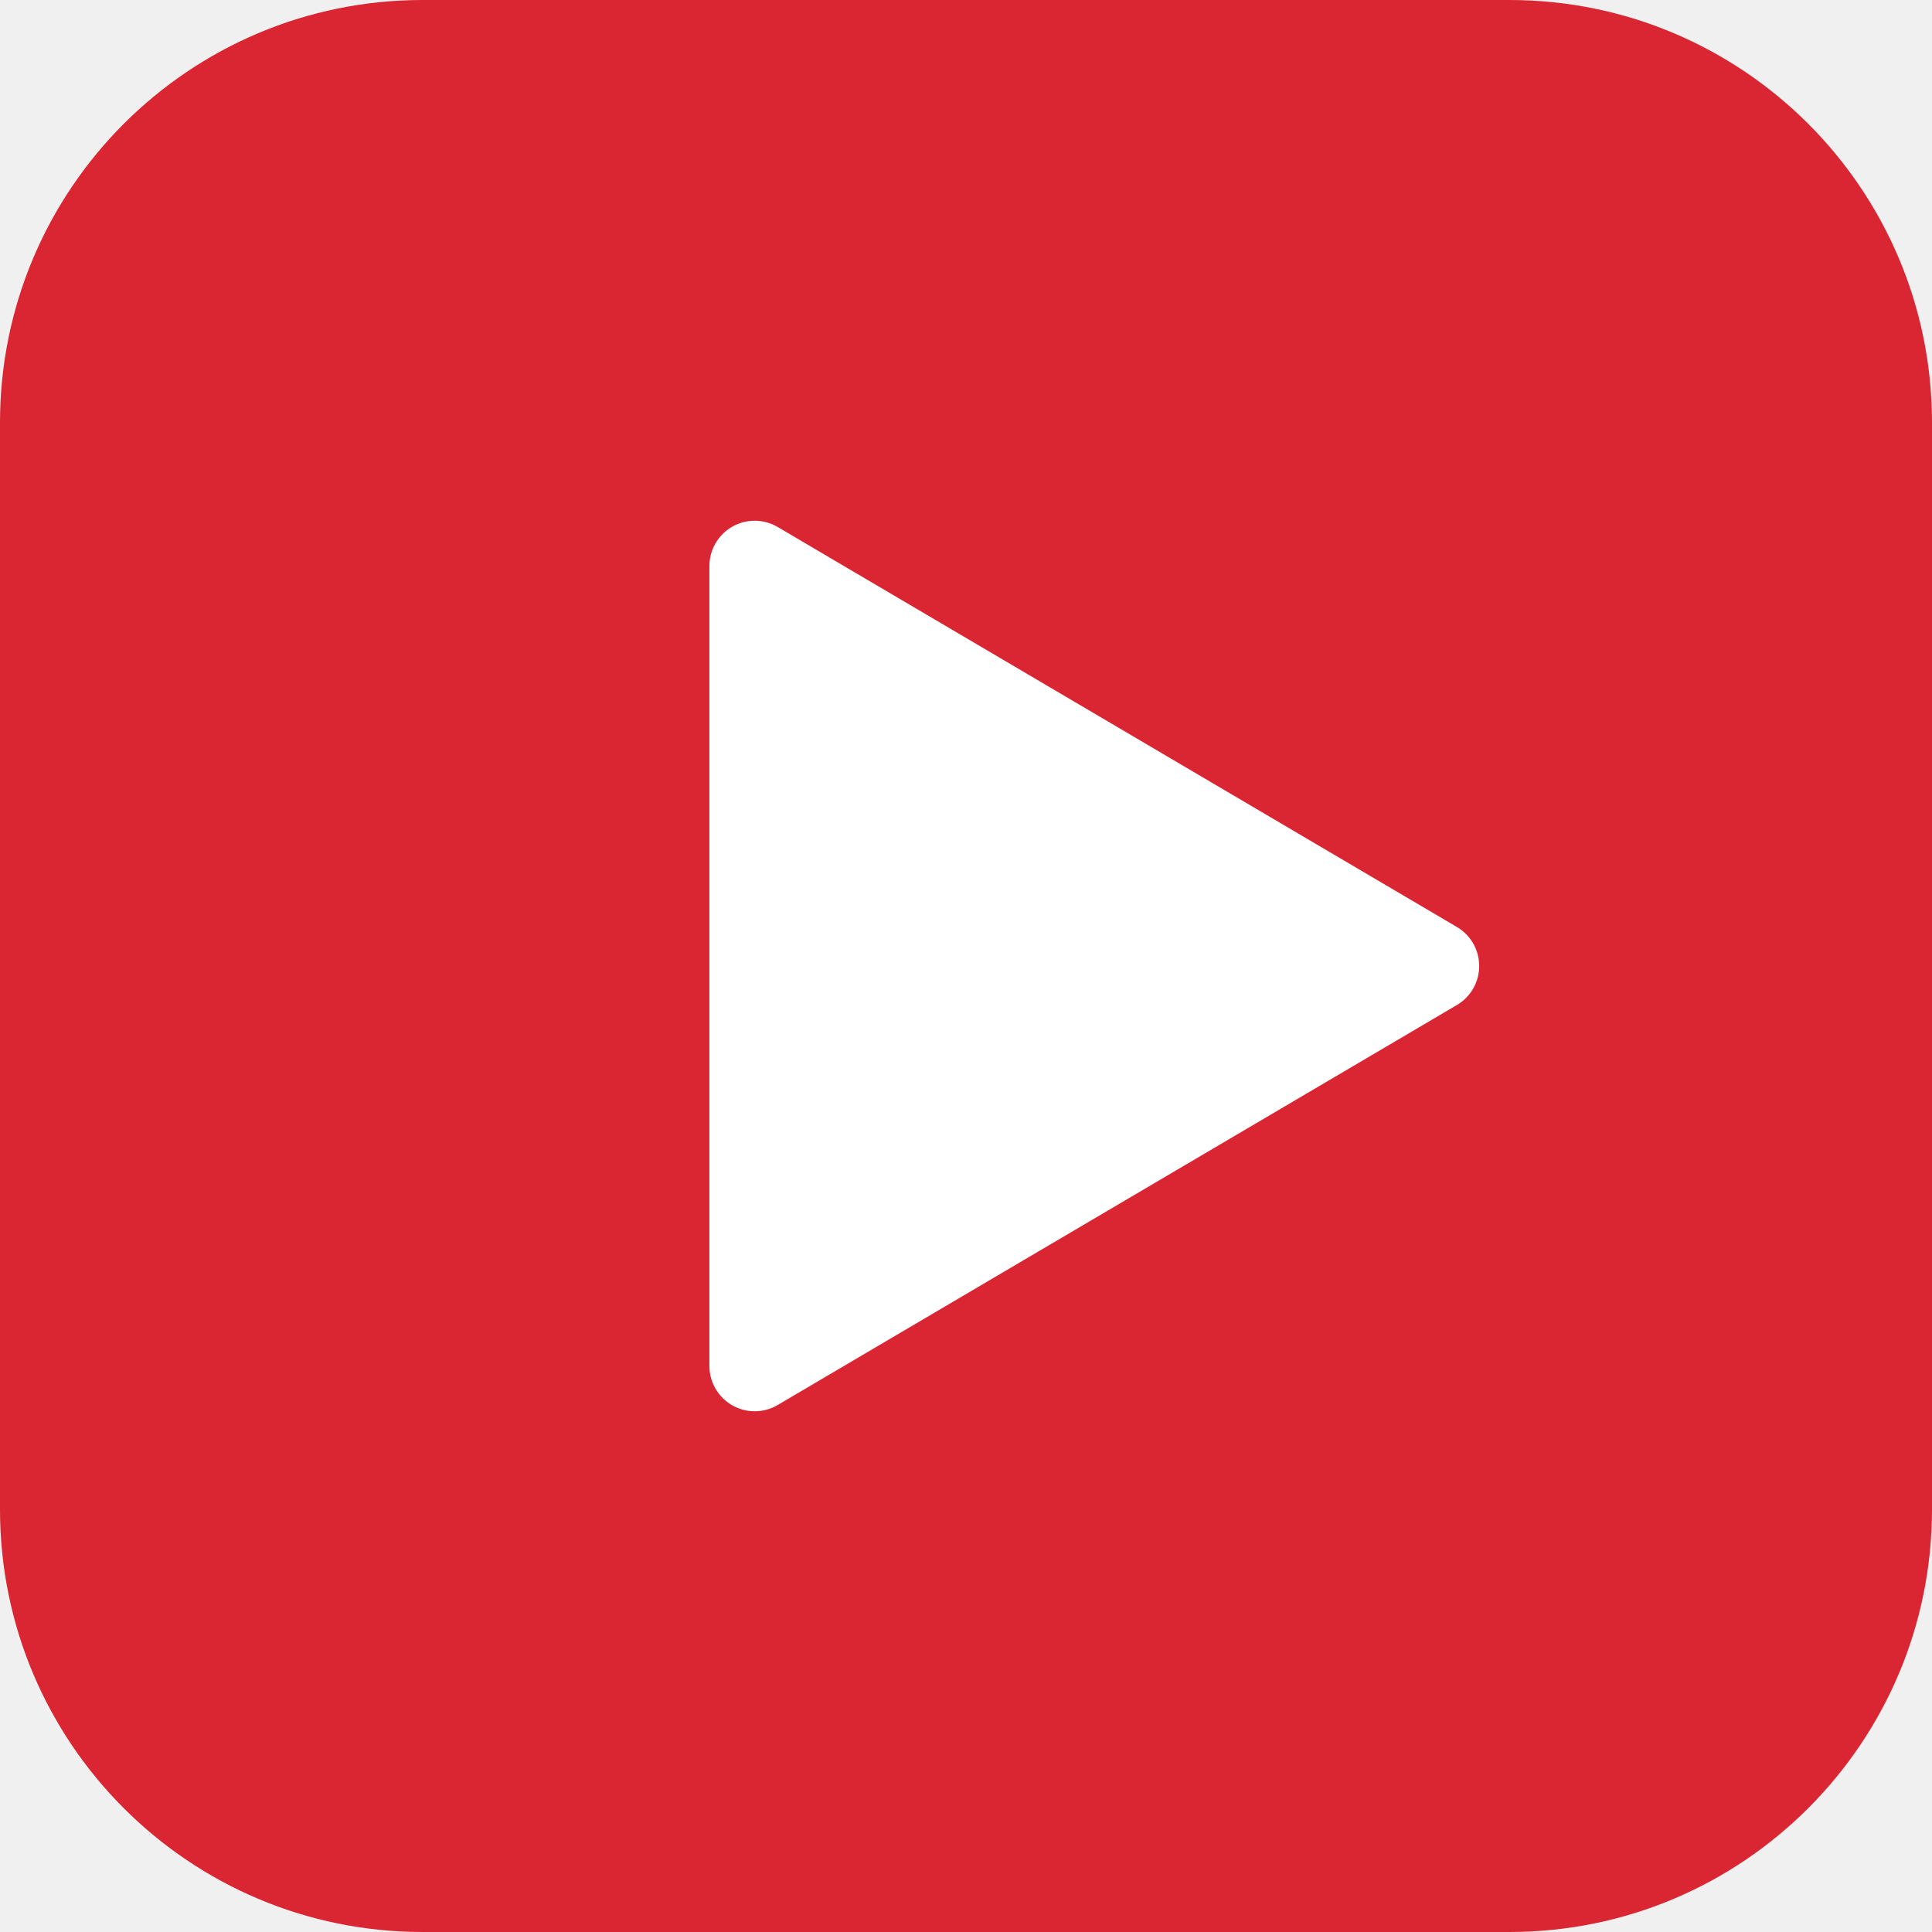
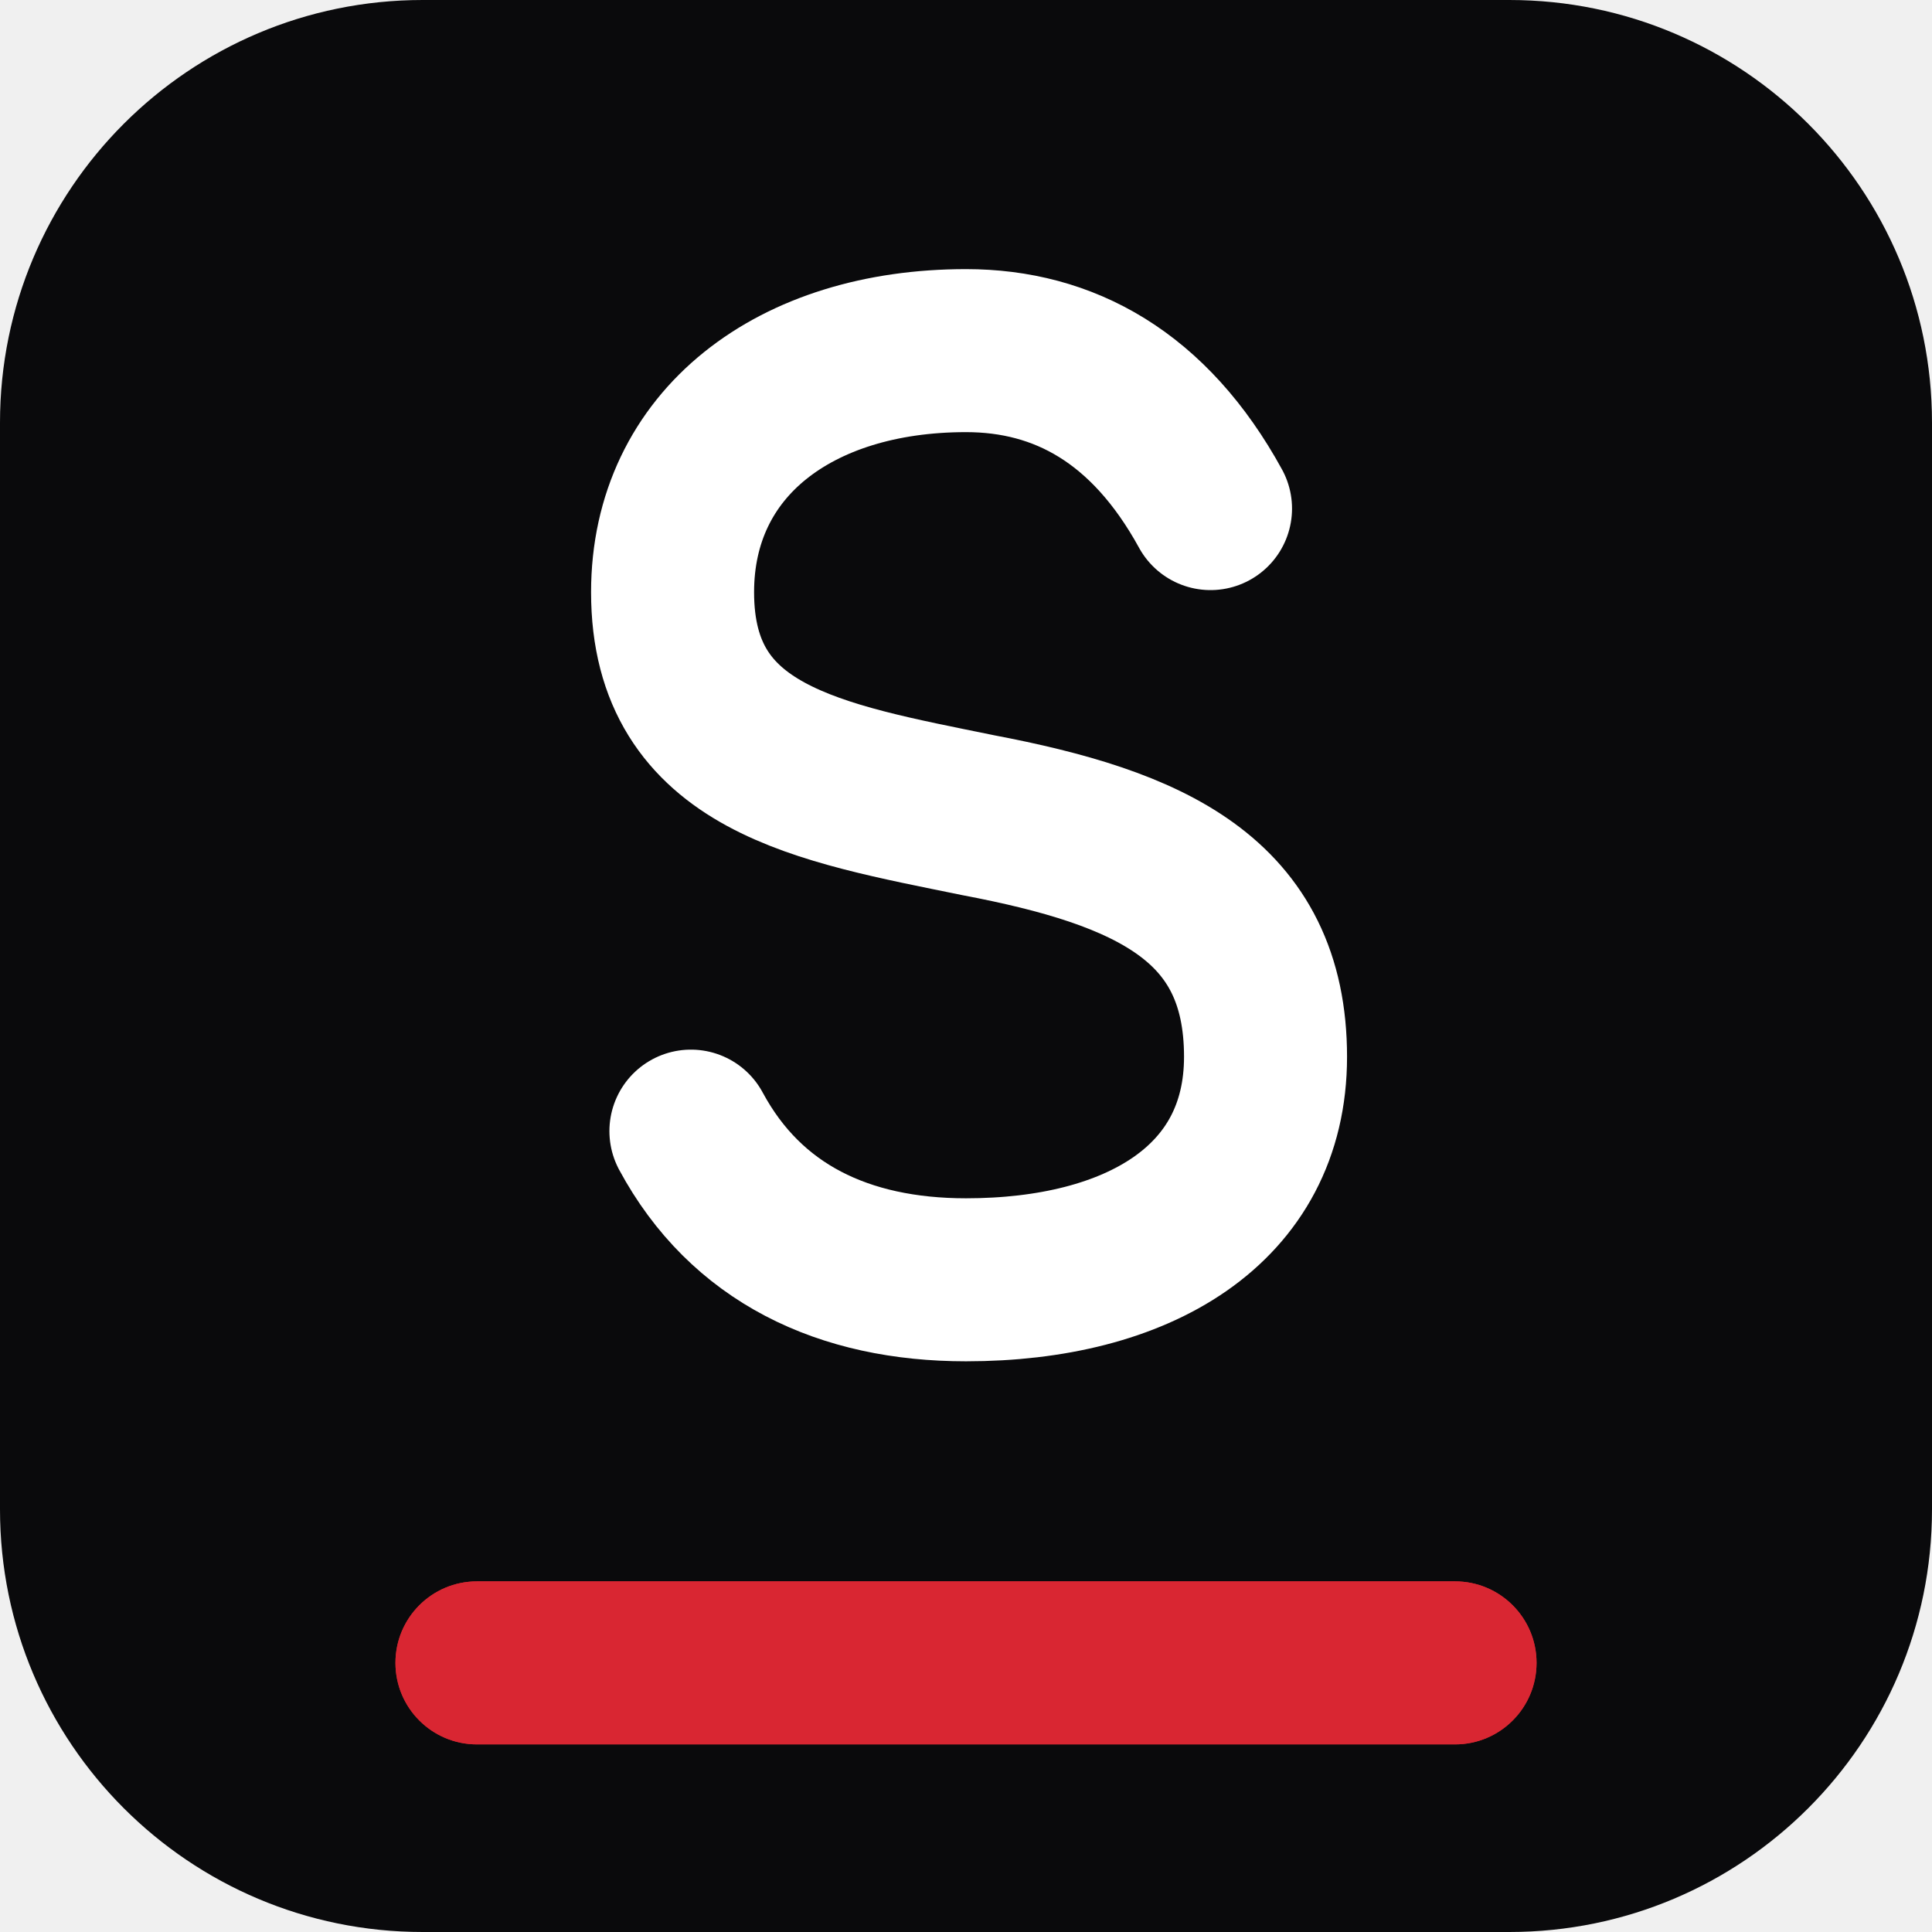
<svg xmlns="http://www.w3.org/2000/svg" viewBox="0 0 512 512" width="512" height="512">
-   <rect width="512" height="512" rx="112" fill="#d92632" />
-   <polygon points="200,150 380,256 200,362" fill="#ffffff" stroke="#ffffff" stroke-width="24" stroke-linejoin="round" />
+   <rect width="512" height="512" rx="112" fill="#0a0a0c" />
+   <g transform="translate(104.8 71.32) scale(1.08)">
+     <path d="M155 58.76C140 31.4 119 20 95 20C53 20 23 42.8 23 79.28C23 120.32 59 126.02 98 134C140 141.98 168.5 154.52 168.5 193.28C168.5 229.76 137 248 95 248C65 248 41 236.6 27.5 211.52" transform="translate(45 0)" fill="none" stroke="#ffffff" stroke-width="40" stroke-linecap="round" />
+     <rect x="0" y="322" width="280" height="40" rx="20.0" fill="#d92632" />
+     <rect x="0" y="322" width="280" height="40" rx="20.0" fill="#d92632" />
+   </g>
</svg>
